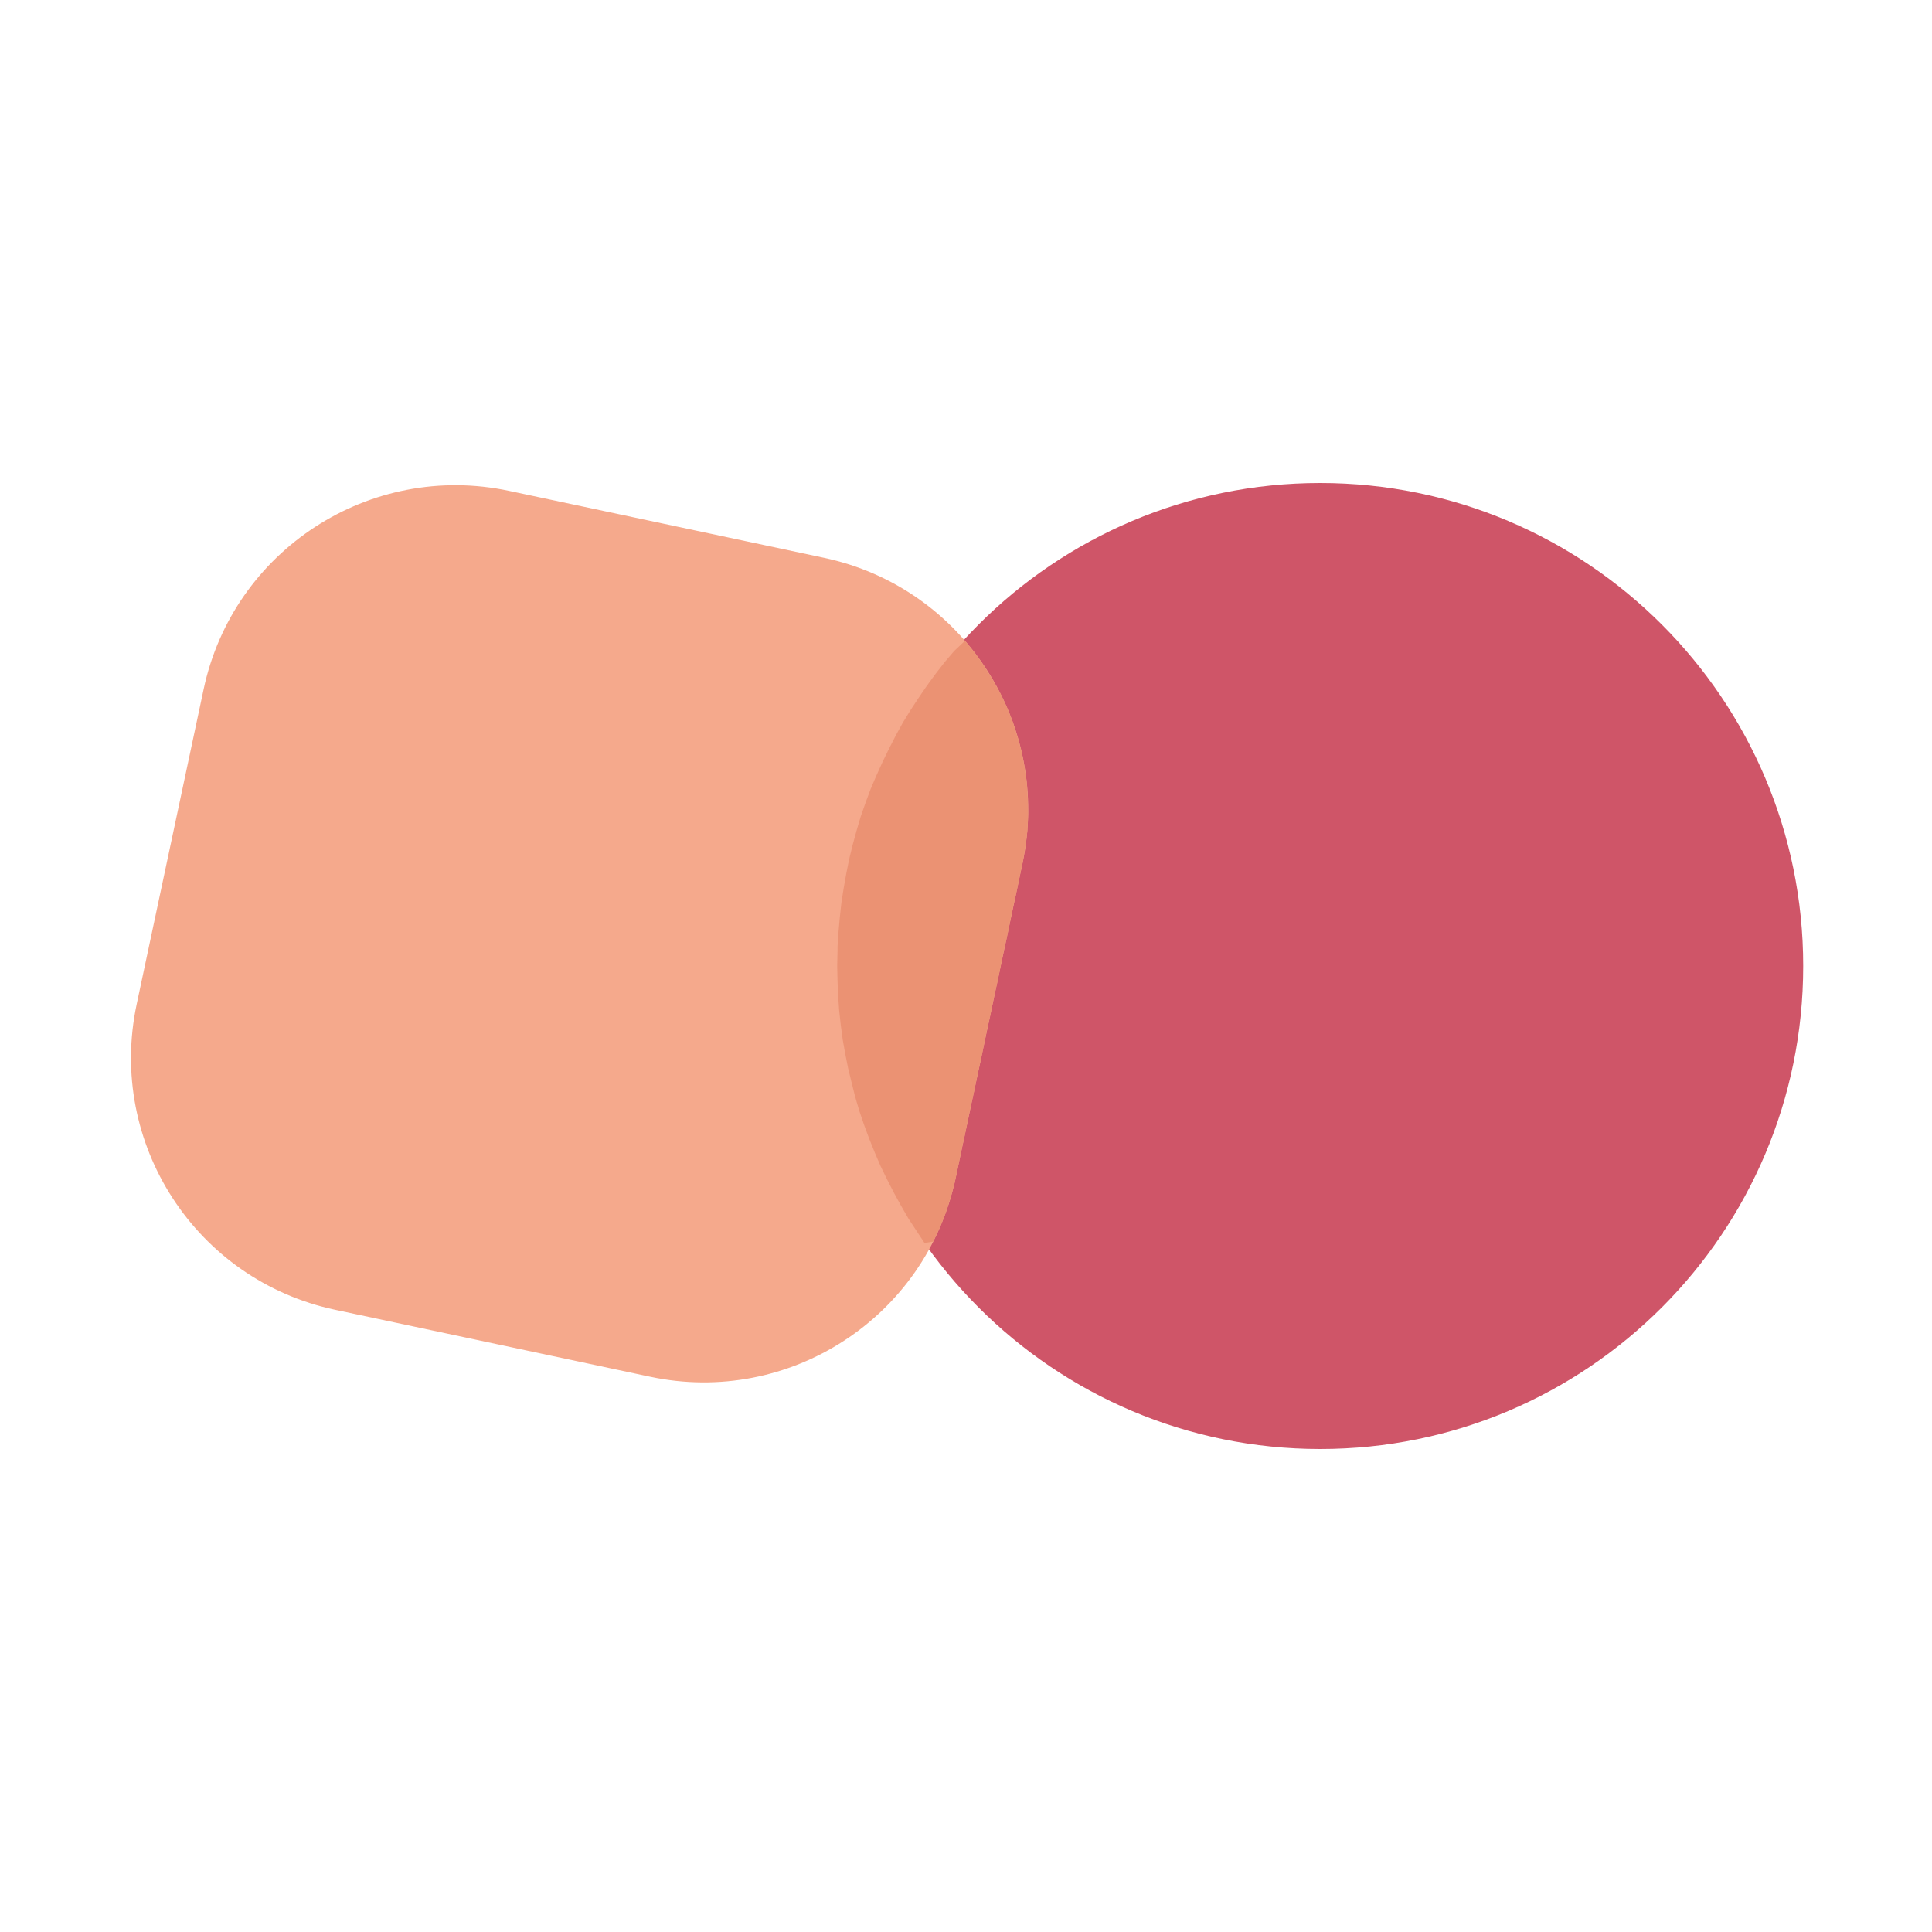
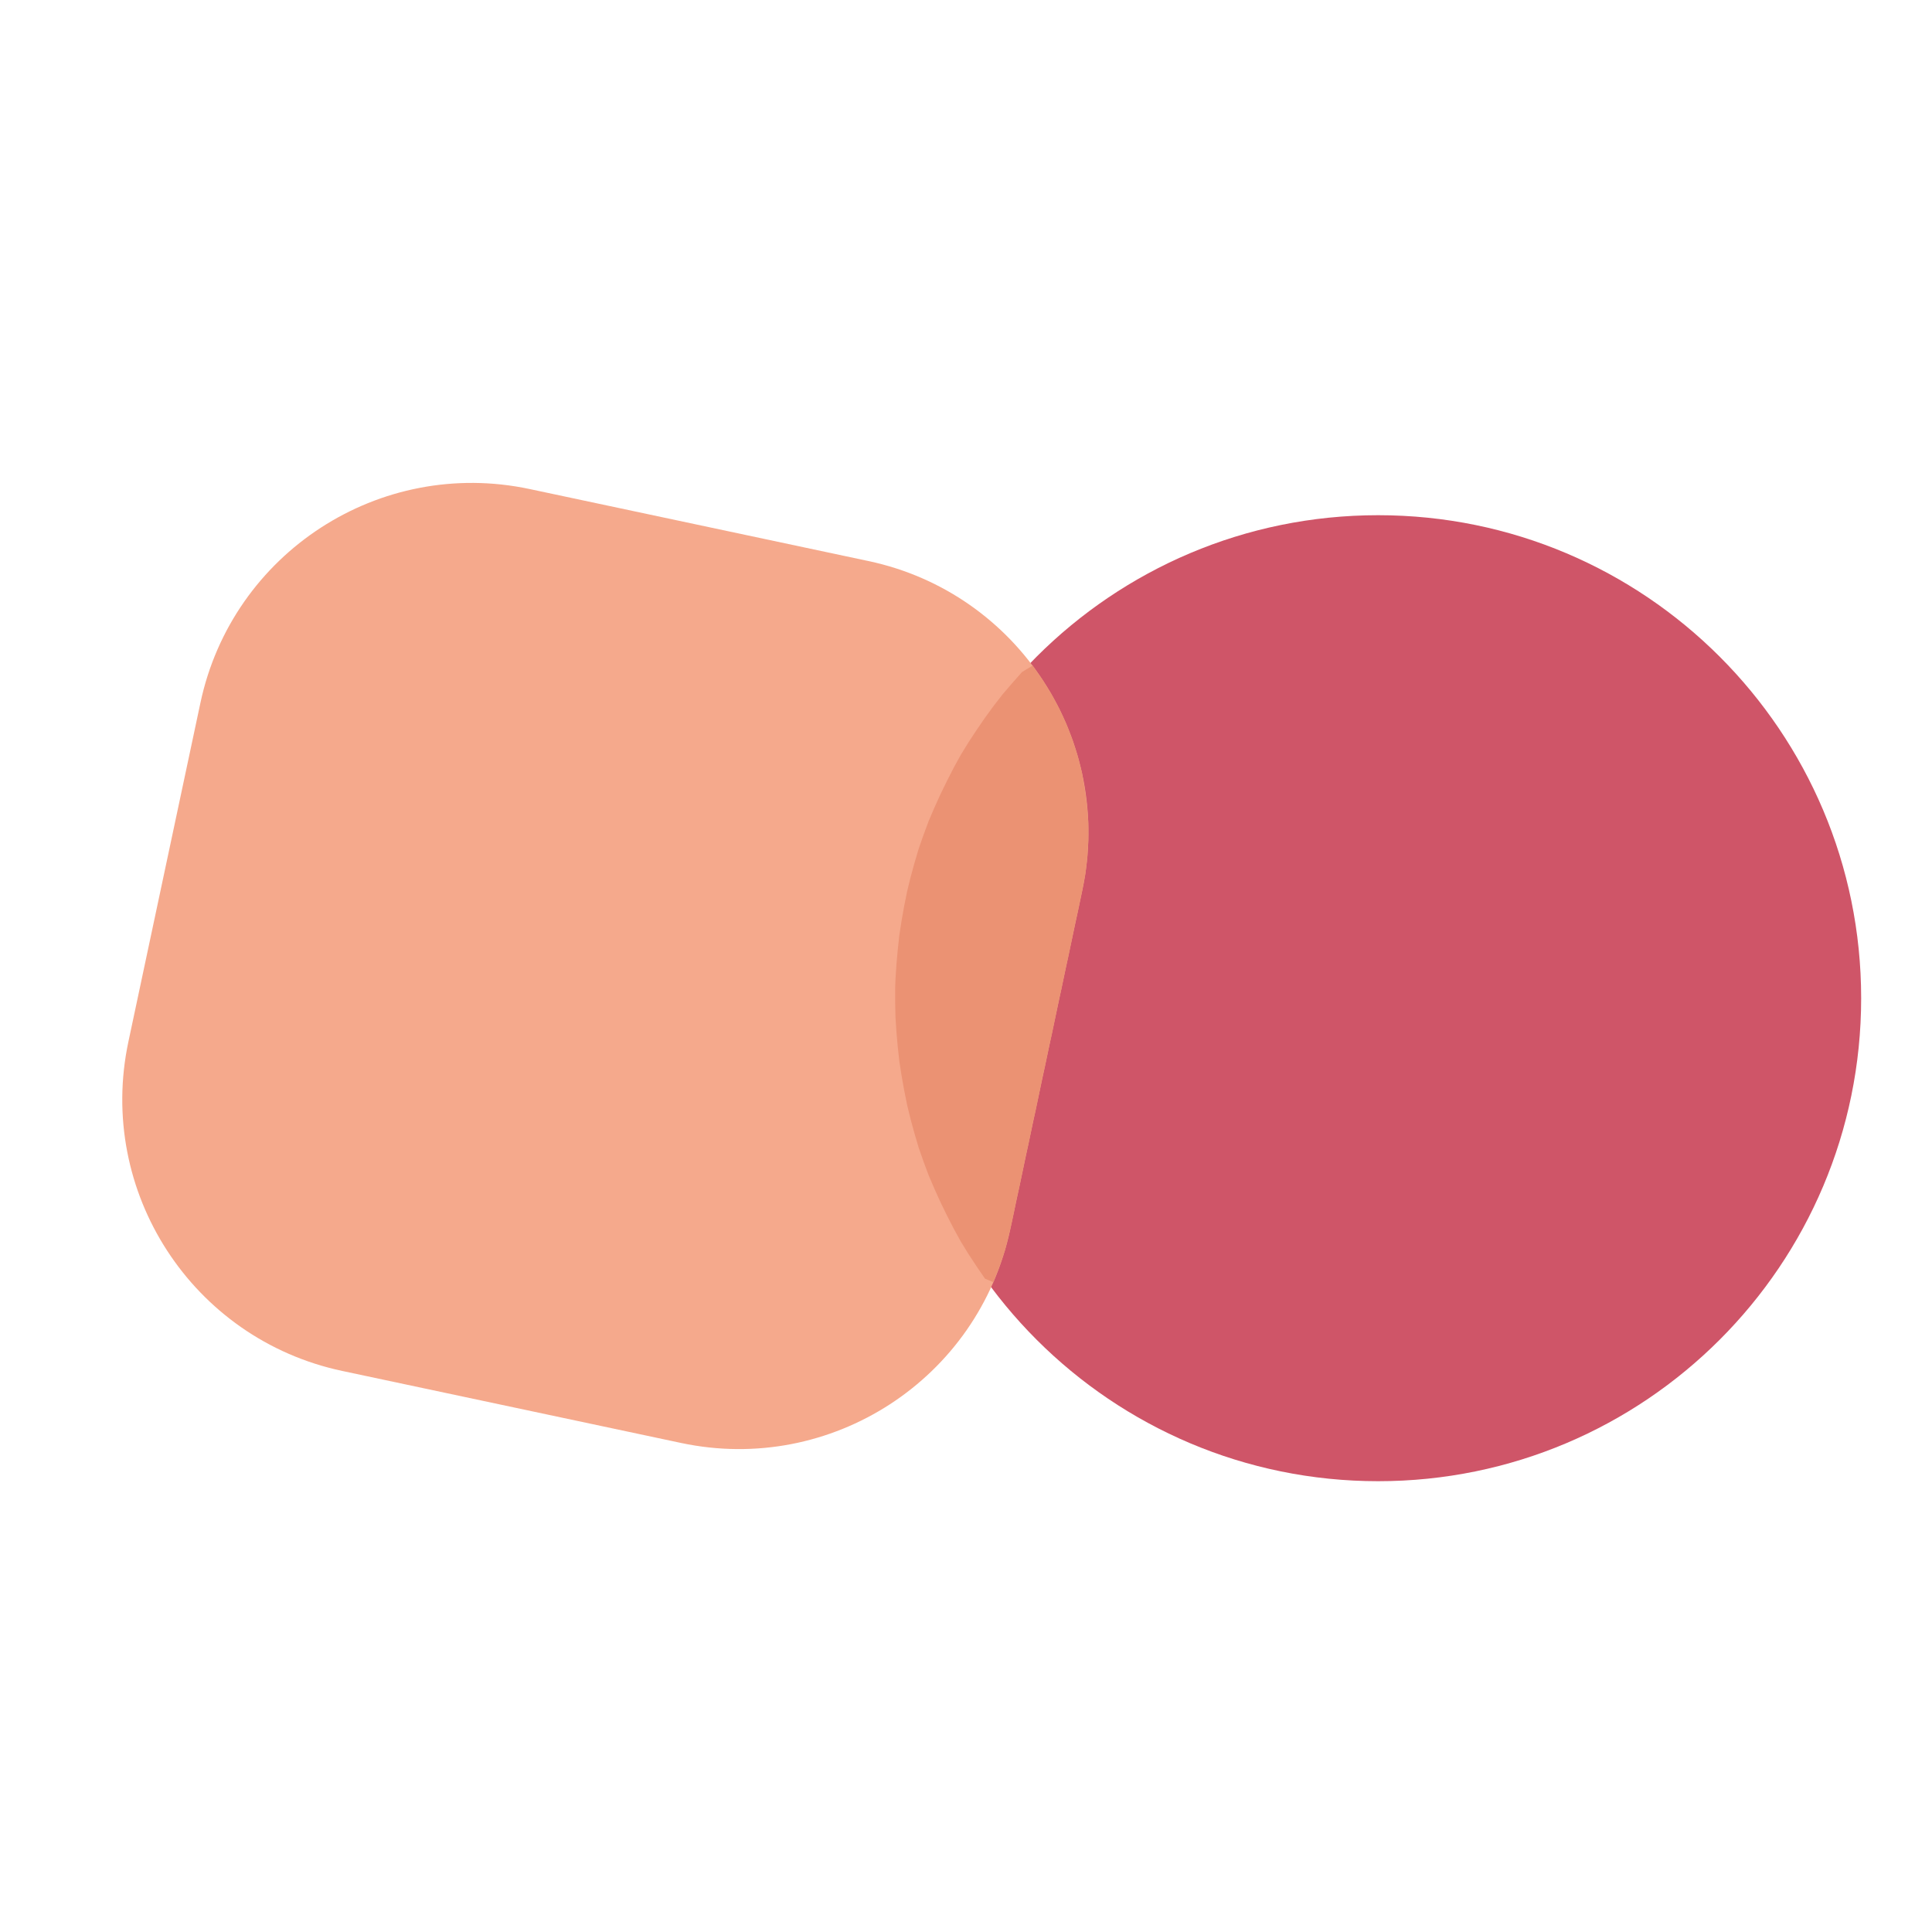
- <svg xmlns="http://www.w3.org/2000/svg" viewBox="1 5 60 60" role="img" aria-label="멋진친구들">
+ <svg xmlns="http://www.w3.org/2000/svg" viewBox="-0.8 4 60 60" role="img" aria-label="멋진친구들">
  <circle cx="42" cy="35" r="15" fill="#CF5568" />
-   <rect x="6" y="21" width="26" height="26" rx="8" fill="#F5A98C" transform="rotate(12 19 34)" />
-   <path d="M27.01 34.41 L27.04 33.95 L27.08 33.50 L27.13 33.04 L27.20 32.59 L27.28 32.14 L27.37 31.69 L27.48 31.24 L27.60 30.80 L27.73 30.36 L27.88 29.93 L28.04 29.50 L28.22 29.08 L28.41 28.66 L28.61 28.25 L28.82 27.84 L29.04 27.44 L29.28 27.05 L29.53 26.67 L29.79 26.29 L30.06 25.92 L30.34 25.56 L30.64 25.21 L30.97 24.90 L31.28 25.28 L31.56 25.68 L31.82 26.09 L32.06 26.52 L32.27 26.96 L32.45 27.41 L32.60 27.88 L32.73 28.35 L32.82 28.83 L32.89 29.31 L32.92 29.80 L32.93 30.29 L32.91 30.78 L32.85 31.26 L32.77 31.74 L32.69 32.11 L32.62 32.45 L32.55 32.79 L32.47 33.13 L32.40 33.47 L32.33 33.82 L32.26 34.16 L32.18 34.50 L32.11 34.84 L32.04 35.19 L31.97 35.53 L31.89 35.87 L31.82 36.21 L31.75 36.56 L31.67 36.90 L31.60 37.24 L31.53 37.58 L31.46 37.93 L31.38 38.27 L31.31 38.61 L31.24 38.95 L31.16 39.29 L31.09 39.64 L31.02 39.98 L30.95 40.32 L30.87 40.66 L30.80 41.01 L30.73 41.35 L30.65 41.73 L30.52 42.20 L30.37 42.67 L30.19 43.12 L29.98 43.56 L29.71 43.60 L29.46 43.22 L29.21 42.84 L28.98 42.44 L28.76 42.04 L28.55 41.63 L28.35 41.22 L28.17 40.80 L28.00 40.38 L27.84 39.95 L27.69 39.51 L27.56 39.07 L27.45 38.63 L27.34 38.18 L27.25 37.73 L27.17 37.28 L27.11 36.83 L27.06 36.37 L27.03 35.92 L27.01 35.46 L27.00 35.00 L27.01 34.54 Z" fill="#EB9273" />
+   <rect x="4" y="20" width="28" height="28" rx="8.62" fill="#F5A98C" transform="rotate(12 18 34)" />
+   <path d="M27.01 34.41 L27.04 33.95 L27.08 33.50 L27.13 33.04 L27.20 32.59 L27.28 32.14 L27.37 31.69 L27.48 31.24 L27.60 30.80 L27.73 30.36 L27.88 29.93 L28.04 29.50 L28.22 29.08 L28.41 28.66 L28.61 28.25 L28.82 27.84 L29.04 27.44 L29.28 27.05 L29.53 26.67 L29.79 26.29 L30.06 25.92 L30.34 25.56 L30.64 25.21 L30.94 24.87 L31.27 24.67 L31.57 25.10 L31.85 25.55 L32.10 26.01 L32.32 26.49 L32.51 26.98 L32.67 27.48 L32.80 27.99 L32.89 28.51 L32.96 29.03 L33.00 29.56 L33.00 30.08 L32.97 30.61 L32.91 31.13 L32.81 31.65 L32.74 31.99 L32.67 32.33 L32.59 32.68 L32.52 33.02 L32.45 33.36 L32.38 33.70 L32.30 34.05 L32.23 34.39 L32.16 34.73 L32.08 35.08 L32.01 35.42 L31.94 35.76 L31.87 36.10 L31.79 36.45 L31.72 36.79 L31.65 37.13 L31.57 37.47 L31.50 37.82 L31.43 38.16 L31.36 38.50 L31.28 38.84 L31.21 39.19 L31.14 39.53 L31.06 39.87 L30.99 40.22 L30.92 40.56 L30.85 40.90 L30.77 41.24 L30.70 41.59 L30.63 41.93 L30.54 42.32 L30.41 42.83 L30.24 43.33 L30.05 43.82 L29.79 43.71 L29.53 43.33 L29.28 42.95 L29.04 42.56 L28.82 42.16 L28.61 41.75 L28.41 41.34 L28.22 40.92 L28.04 40.50 L27.88 40.07 L27.73 39.64 L27.60 39.20 L27.48 38.76 L27.37 38.31 L27.28 37.86 L27.20 37.41 L27.13 36.96 L27.08 36.50 L27.04 36.05 L27.01 35.59 L27.00 35.13 L27.00 34.67 Z" fill="#EB9273" />
</svg>
